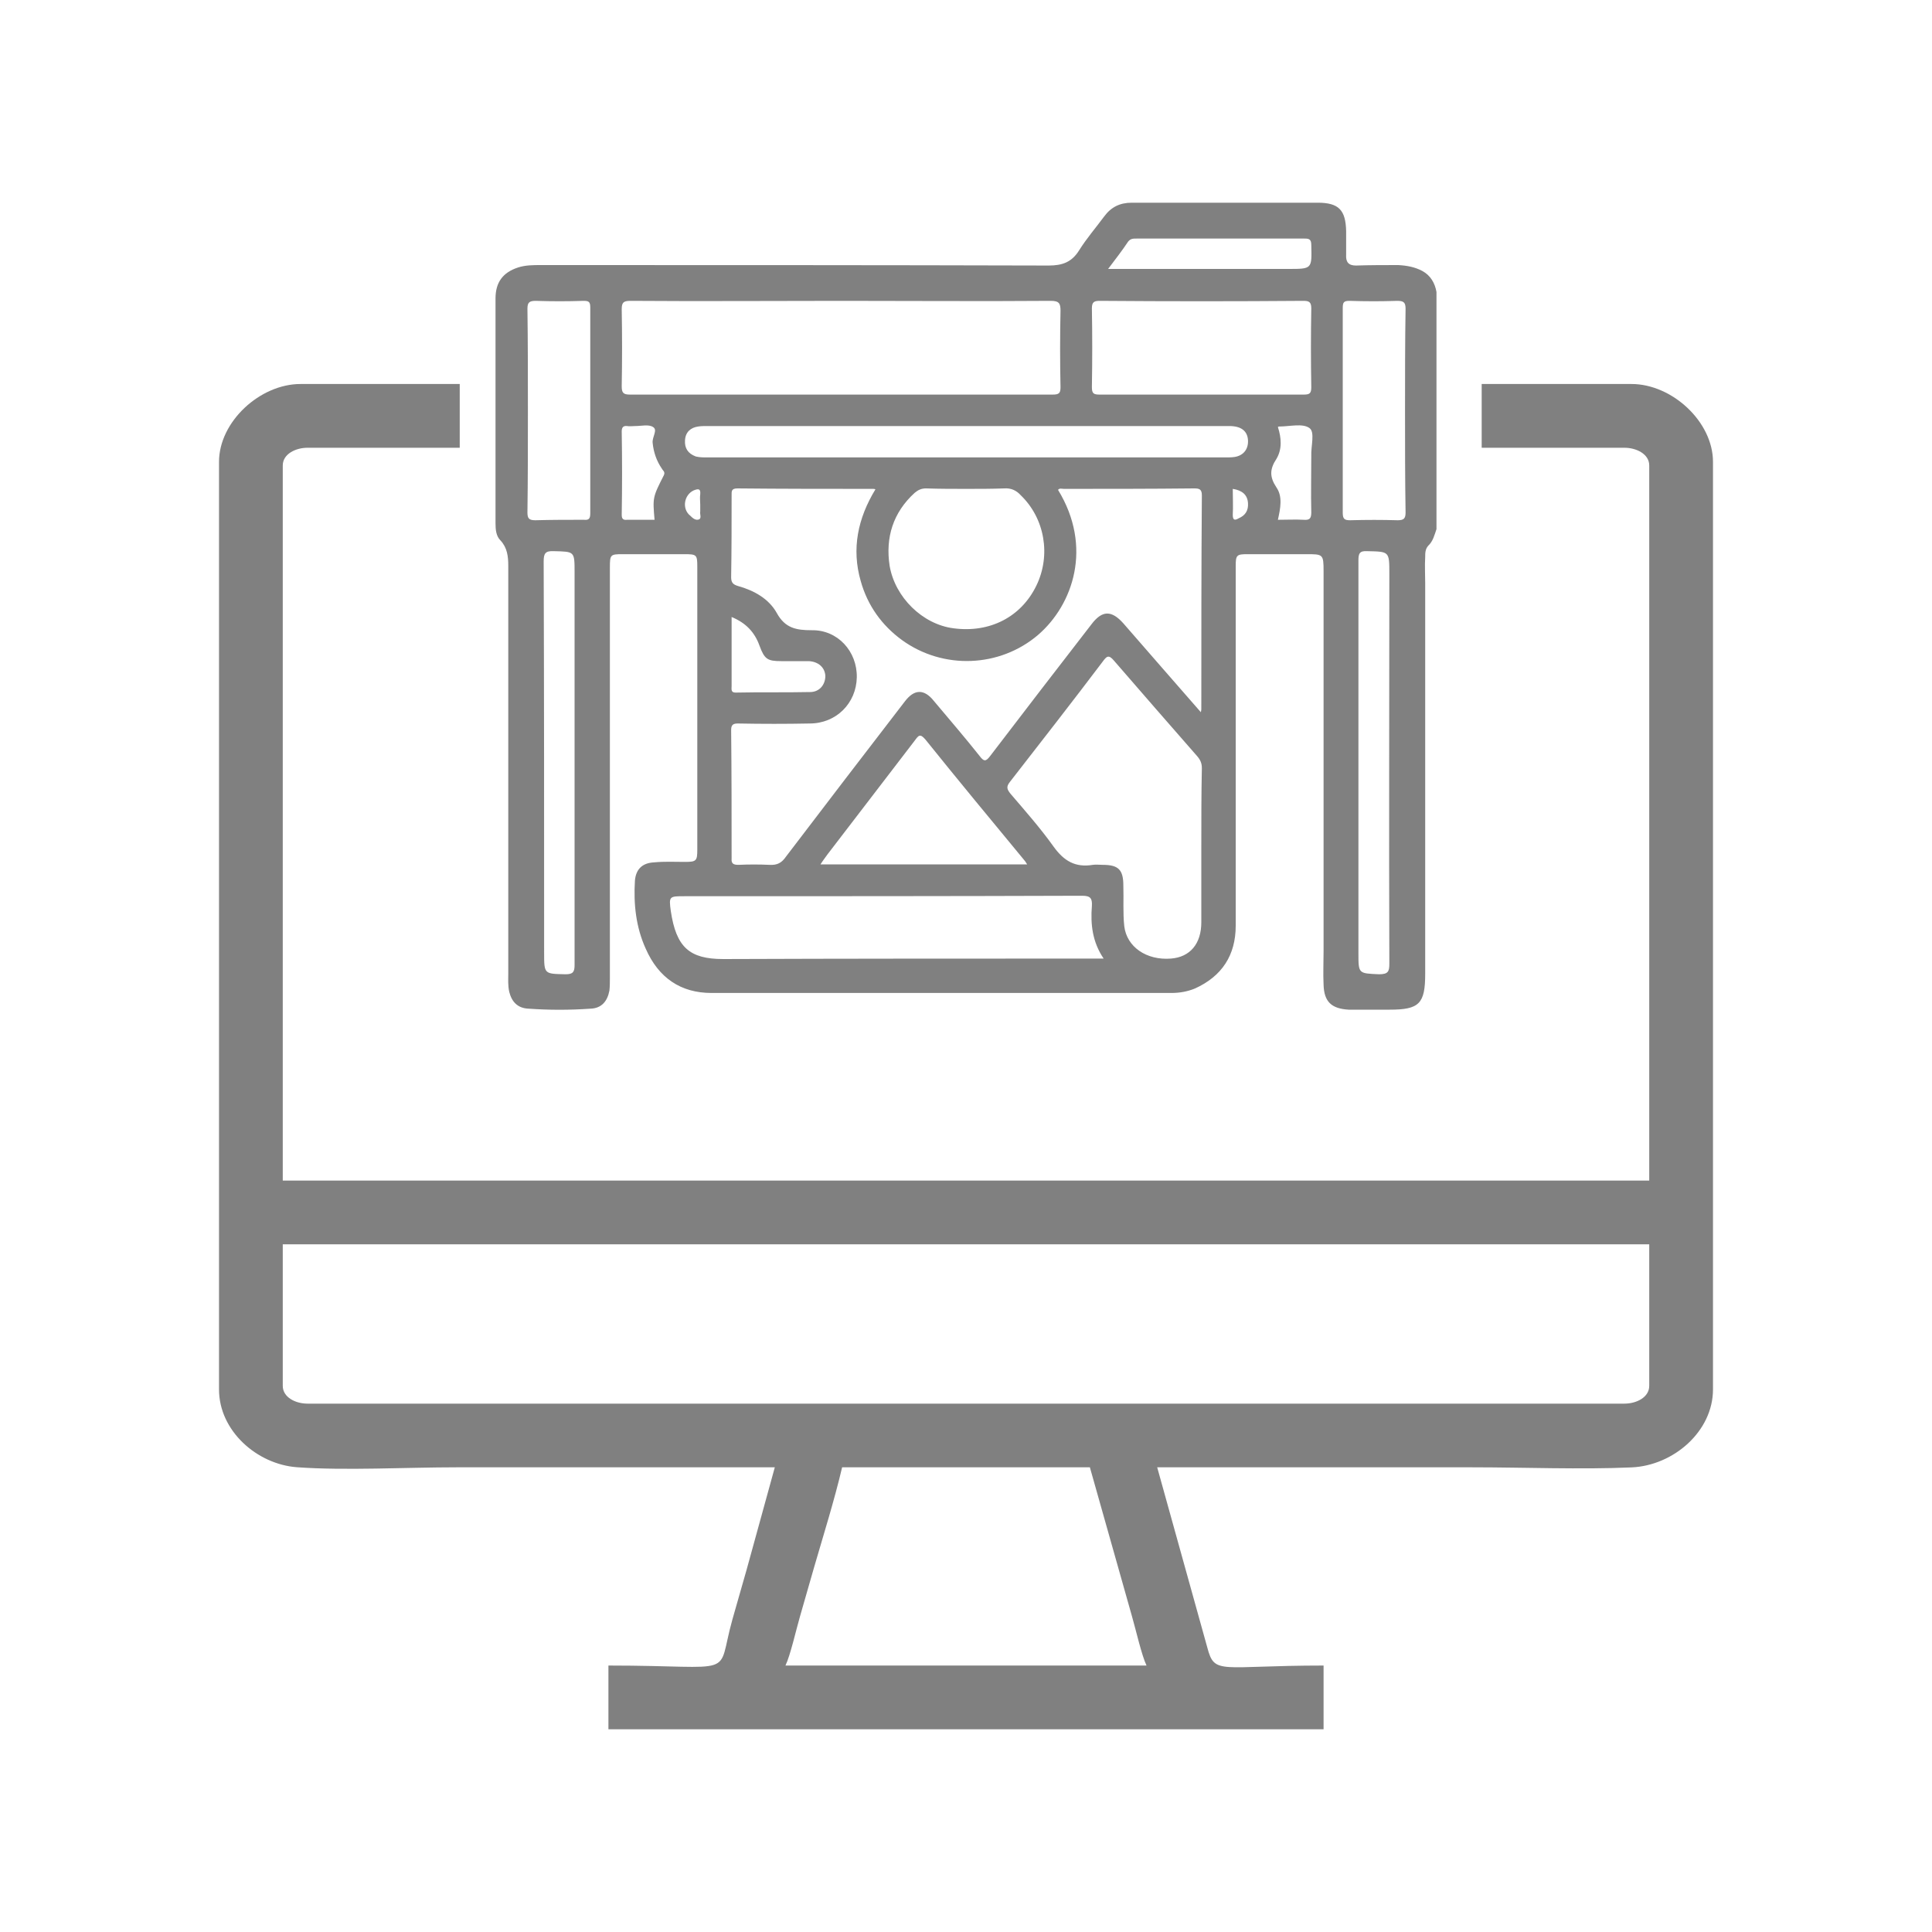
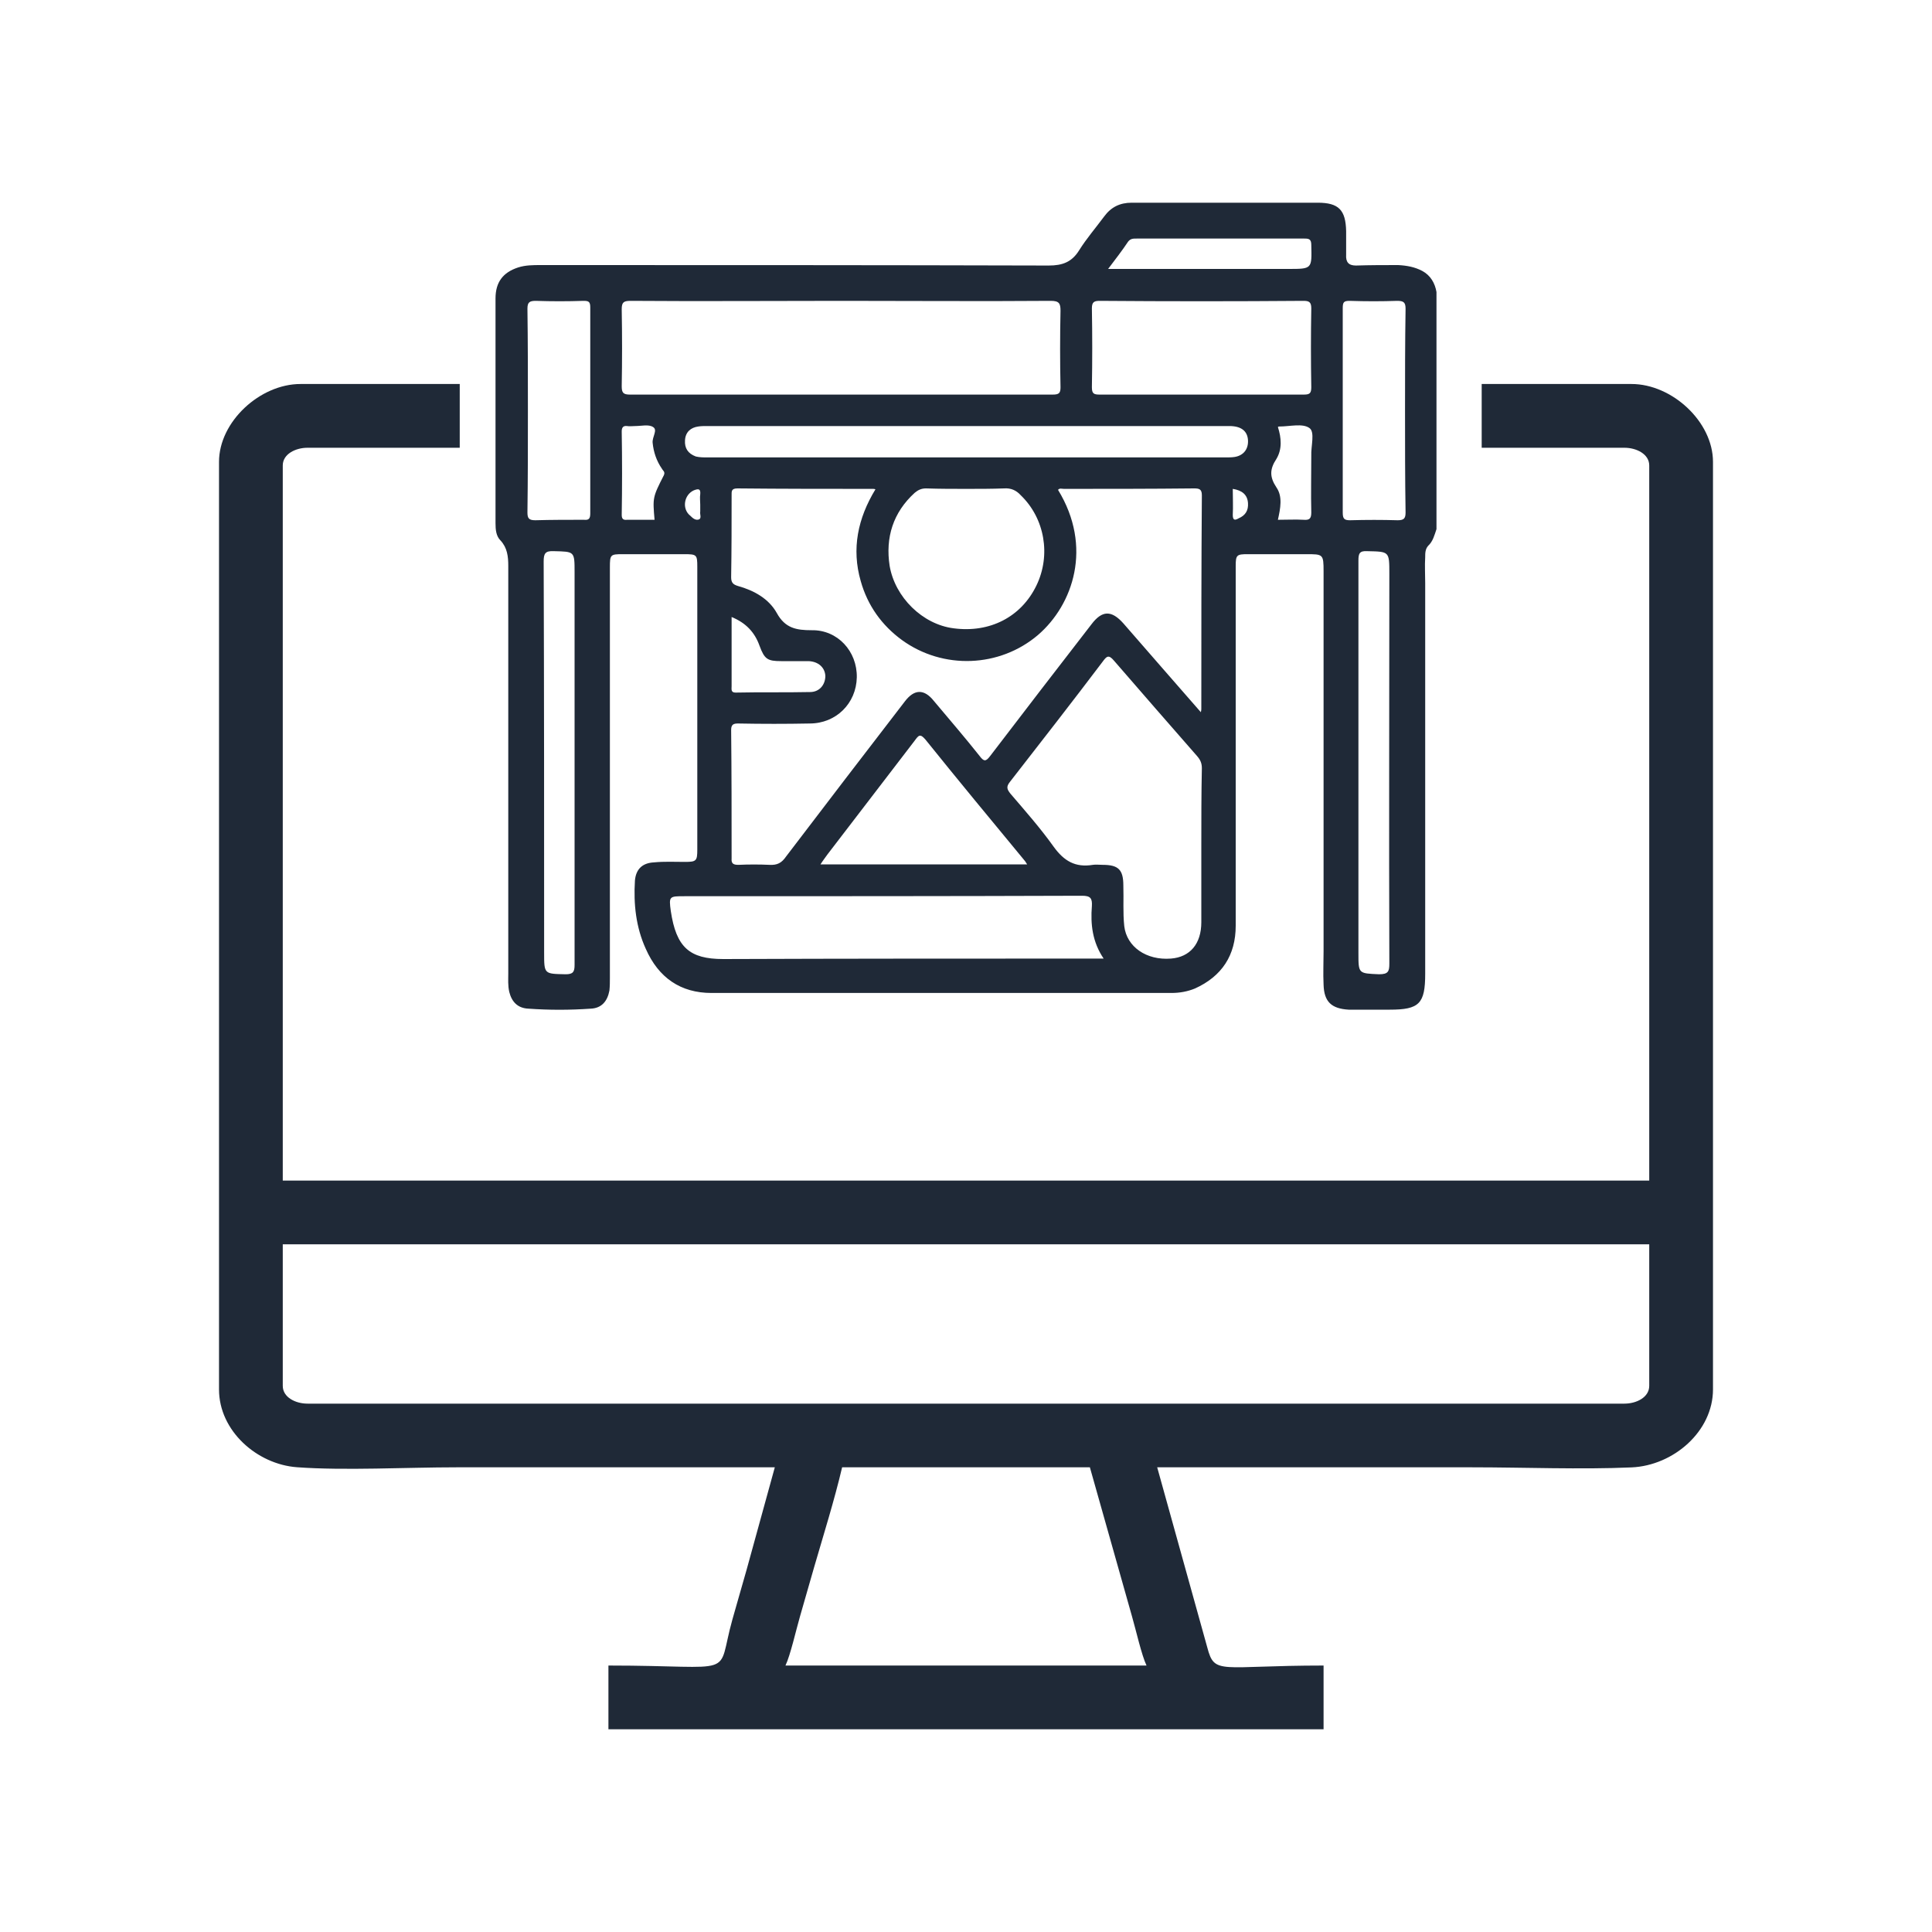
<svg xmlns="http://www.w3.org/2000/svg" xml:space="preserve" width="250px" height="250px" version="1.1" style="shape-rendering:geometricPrecision; text-rendering:geometricPrecision; image-rendering:optimizeQuality; fill-rule:evenodd; clip-rule:evenodd" viewBox="0 0 250 250">
  <defs>
    <style type="text/css">
   
-     .fil0 {fill:gray}
+     .fil0 {fill:rgb(31 41 55)}
   
  </style>
  </defs>
  <g id="Layer_x0020_1">
    <g id="_3099116139952">
      <g>
        <path class="fil0" d="M108.97 189.87l32.06 0 5.45 19.29c0.5,1.72 1.24,5.02 1.88,6.36l-46.72 0c0.64,-1.34 1.38,-4.64 1.88,-6.36 0.6,-2.05 1.2,-4.22 1.84,-6.41 1.19,-4.1 2.61,-8.62 3.61,-12.88zm-72.38 -10.54l0 -18.32 176.82 0 0 18.32c0,1.49 -1.66,2.3 -3.21,2.3l-170.41 0c-1.54,0 -3.2,-0.81 -3.2,-2.3zm-8.25 -119.56l0 120.02c0,5.36 4.91,9.69 10.09,10.07 6.17,0.45 14.22,0.01 20.6,0.01 13.75,0 27.49,0 41.23,0l-3.66 13.29c-0.6,2.15 -1.23,4.25 -1.83,6.41 -2.16,7.71 1.05,5.95 -16.04,5.95l0 8.25 92.54 0 0 -8.25c-13.49,0 -14.09,1.3 -15.05,-2.35l-6.48 -23.3c13.59,0 27.18,0 40.77,0 6.66,0 14.05,0.3 20.62,0.01 5.42,-0.24 10.53,-4.66 10.53,-10.09l0 -120.02c0,-5.22 -5.32,-10.08 -10.54,-10.08l-19.39 0 0 8.25 18.47 0c1.55,0 3.21,0.81 3.21,2.29l0 92.54 -176.82 0 0 -92.54c0,-1.48 1.66,-2.29 3.2,-2.29l19.7 0 0 -8.25 -20.61 0c-5.22,0 -10.54,4.86 -10.54,10.08z" />
      </g>
      <path class="fil0" d="M184.04 35.06c-0.96,-0.51 -1.97,-0.7 -3.12,-0.76 -1.78,0 -3.62,0 -5.46,0.06 -0.95,0 -1.33,-0.44 -1.27,-1.4 0,-1.01 0,-2.03 0,-3.05 -0.06,-2.73 -0.95,-3.68 -3.68,-3.68 -8.01,0 -16.07,0 -24.07,0 -1.53,0 -2.67,0.57 -3.56,1.78 -1.08,1.46 -2.29,2.86 -3.24,4.38 -0.95,1.53 -2.16,1.97 -3.94,1.97 -21.91,-0.06 -43.82,-0.06 -65.73,-0.06 -0.96,0 -1.97,0 -2.93,0.31 -1.96,0.64 -2.92,1.91 -2.92,4.01 0,9.65 0,19.37 0,29.08 0,0.83 0.07,1.66 0.64,2.23 0.89,0.95 1.01,2.09 1.01,3.3 0,17.59 0,35.19 0,52.72 0,0.82 -0.06,1.58 0.13,2.41 0.32,1.27 1.08,2.1 2.48,2.16 2.67,0.19 5.33,0.19 8.06,0 1.4,-0.06 2.16,-0.95 2.42,-2.35 0.06,-0.57 0.06,-1.14 0.06,-1.65 0,-4.96 0,-9.91 0,-14.86 0,-12.77 0,-25.54 0,-38.24 0,-1.65 0.06,-1.71 1.65,-1.71 2.67,0 5.27,0 7.94,0 1.65,0 1.72,0.06 1.72,1.65 0,5.52 0,11.05 0,16.51 0,6.73 0,13.4 0,20.07 0,1.46 -0.13,1.59 -1.59,1.59 -1.34,0 -2.67,-0.07 -4,0.06 -1.53,0.07 -2.35,0.89 -2.48,2.35 -0.19,3.05 0.13,6.04 1.4,8.83 1.65,3.75 4.51,5.72 8.51,5.72 19.88,0 39.69,0 59.51,0 1.08,0 2.1,-0.19 3.05,-0.58 3.49,-1.58 5.27,-4.31 5.27,-8.12 0,-10.8 0,-21.54 0,-32.33 0,-4.77 0,-9.47 0,-14.23 0,-1.4 0.13,-1.52 1.52,-1.52 2.54,0 5.09,0 7.63,0 2.15,0 2.22,0 2.22,2.22 0,16.38 0,32.77 0,49.16 0,1.46 -0.07,2.86 0,4.32 0.06,2.22 1.02,3.11 3.24,3.24 1.78,0 3.55,0 5.33,0 3.81,0 4.58,-0.77 4.58,-4.64 0,-16.83 0,-33.73 0,-50.56 0,-1.14 -0.07,-2.22 0,-3.36 0,-0.51 0,-1.02 0.38,-1.46 0.63,-0.58 0.82,-1.4 1.08,-2.16 0,-10.23 0,-20.45 0,-30.68 -0.19,-1.14 -0.77,-2.16 -1.84,-2.73l0 0zm-110.84 91.01c-2.79,-0.06 -2.79,0 -2.79,-2.79 0,-16.9 0,-33.73 -0.06,-50.62 0,-1.02 0.19,-1.4 1.33,-1.34 2.67,0.07 2.67,0 2.67,2.74 0,8.19 0,16.38 0,24.58 0,8.76 0,17.46 0,26.23 0,0.88 -0.19,1.2 -1.15,1.2l0 0zm3.18 -59.64c0,0.7 -0.19,0.89 -0.82,0.83 -2.1,0 -4.2,0 -6.29,0.06 -0.83,0 -1.02,-0.25 -1.02,-1.01 0.06,-4.39 0.06,-8.77 0.06,-13.15 0,-4.38 0,-8.83 -0.06,-13.21 0,-0.83 0.26,-1.02 1.08,-1.02 2.03,0.07 4.13,0.07 6.16,0 0.64,0 0.89,0.07 0.89,0.83 0,8.89 0,17.78 0,26.67l0 0zm69.61 -35.18c0.32,-0.38 0.64,-0.38 1.08,-0.38 7.24,0 14.48,0 21.72,0 0.57,0 0.89,0.06 0.89,0.82 0.07,3.11 0.13,3.11 -2.98,3.11 -7.24,0 -14.48,0 -21.73,0 -0.44,0 -0.88,0 -1.58,0 1.01,-1.33 1.84,-2.41 2.6,-3.55l0 0zm-60.08 30.23c-1.46,2.86 -1.46,2.92 -1.21,5.78 -1.21,0 -2.35,0 -3.56,0 -0.5,0.06 -0.69,-0.13 -0.69,-0.63 0.06,-3.63 0.06,-7.18 0,-10.8 0,-0.51 0.19,-0.76 0.69,-0.7 0.32,0.06 0.7,0 1.08,0 0.77,0 1.72,-0.25 2.29,0.13 0.63,0.38 -0.13,1.27 -0.06,2.03 0.12,1.21 0.5,2.35 1.2,3.36 0.13,0.26 0.45,0.39 0.26,0.83l0 0zm-4.39 -10.42c-0.88,0 -1.07,-0.25 -1.07,-1.08 0.06,-3.3 0.06,-6.6 0,-9.97 0,-0.89 0.25,-1.08 1.14,-1.08 9.08,0.07 18.23,0 27.31,0 9.02,0 18.04,0.07 27.06,0 1.08,0 1.27,0.32 1.27,1.27 -0.07,3.31 -0.07,6.61 0,9.91 0,0.76 -0.19,0.95 -1.02,0.95 -18.23,0 -36.46,0 -54.69,0l0 0zm7.82 15.69c-1.15,-0.89 -0.83,-2.73 0.44,-3.3 0.64,-0.25 0.89,-0.19 0.83,0.51 -0.07,0.44 0,0.89 0,1.33 0,0.26 0,0.57 0,0.89 -0.07,0.38 0.19,0.83 -0.13,1.02 -0.44,0.19 -0.83,-0.13 -1.14,-0.45l0 0zm52.01 57.29c-15.94,0 -31.88,0 -47.76,0.06 -4.38,0 -6.09,-1.52 -6.79,-6.22 -0.26,-1.91 -0.19,-1.91 1.77,-1.91 17.15,0 34.3,0 51.45,-0.06 1.08,0 1.33,0.32 1.27,1.33 -0.19,2.35 0.06,4.64 1.52,6.8 -0.63,0 -1.07,0 -1.46,0l0 0zm-35.18 -12.19c0.32,-0.51 0.63,-0.89 0.89,-1.27 3.74,-4.89 7.56,-9.85 11.3,-14.74 0.51,-0.7 0.7,-0.95 1.4,-0.13 4.19,5.21 8.45,10.36 12.7,15.5 0.13,0.13 0.26,0.32 0.45,0.64 -8.96,0 -17.79,0 -26.74,0l0 0zm49.28 -2.35c0,3.3 0,6.6 0,9.84 0,2.79 -1.46,4.51 -3.93,4.7 -3.18,0.25 -5.72,-1.52 -6.04,-4.19 -0.19,-1.78 -0.06,-3.49 -0.12,-5.27 0,-2.04 -0.64,-2.67 -2.67,-2.67 -0.45,0 -0.89,-0.06 -1.27,0 -2.29,0.38 -3.75,-0.51 -5.08,-2.35 -1.72,-2.41 -3.69,-4.64 -5.59,-6.86 -0.45,-0.57 -0.57,-0.89 -0.07,-1.52 4.01,-5.15 8.07,-10.36 12.01,-15.57 0.51,-0.69 0.76,-0.95 1.46,-0.12 3.56,4.13 7.18,8.25 10.73,12.32 0.45,0.51 0.64,0.95 0.64,1.59 -0.07,3.36 -0.07,6.73 -0.07,10.1l0 0zm0 -17.79c0,0.13 0,0.19 -0.06,0.45 -3.43,-3.94 -6.73,-7.69 -10.03,-11.5 -1.53,-1.71 -2.74,-1.71 -4.13,0.13 -4.38,5.65 -8.77,11.37 -13.09,17.02 -0.57,0.76 -0.82,0.76 -1.39,0 -1.91,-2.41 -3.94,-4.76 -5.91,-7.11 -1.27,-1.59 -2.54,-1.53 -3.75,0.06 -5.14,6.67 -10.29,13.4 -15.37,20.07 -0.57,0.83 -1.14,1.14 -2.16,1.08 -1.33,-0.06 -2.66,-0.06 -4,0 -0.63,0 -0.95,-0.13 -0.89,-0.83 0,-5.52 0,-11.11 -0.06,-16.64 0,-0.7 0.32,-0.82 0.89,-0.82 3.11,0.06 6.22,0.06 9.27,0 3.43,0 6.03,-2.61 6.1,-5.97 0.06,-3.37 -2.48,-6.16 -5.84,-6.1 -1.97,0 -3.43,-0.25 -4.51,-2.22 -1.02,-1.84 -2.93,-2.92 -5.02,-3.5 -0.64,-0.19 -0.89,-0.44 -0.89,-1.14 0.06,-3.49 0.06,-7.05 0.06,-10.54 0,-0.57 -0.06,-0.95 0.76,-0.95 5.85,0.06 11.69,0.06 17.53,0.06 0.07,0 0.19,0 0.32,0.06 -2.28,3.75 -3.11,7.69 -1.9,11.88 0.89,3.17 2.73,5.72 5.33,7.62 5.34,3.87 12.64,3.56 17.59,-0.64 4.58,-3.93 7.12,-11.43 2.61,-18.79 0.19,-0.26 0.51,-0.13 0.76,-0.13 5.59,0 11.24,0 16.83,-0.06 0.64,0 1.02,0.06 1.02,0.88 -0.07,9.21 -0.07,18.42 -0.07,27.63l0 0zm-60.78 -11.87c1.84,0.76 2.99,1.96 3.62,3.74 0.64,1.72 1.02,1.97 2.8,1.97 1.2,0 2.35,0 3.55,0 1.27,0.06 2.1,0.83 2.16,1.91 0,1.14 -0.76,2.09 -1.97,2.09 -3.23,0.07 -6.41,0 -9.65,0.07 -0.63,0 -0.51,-0.45 -0.51,-0.83 0,-2.92 0,-5.84 0,-8.95l0 0zm23.69 -16.07c0.45,-0.38 0.89,-0.57 1.46,-0.57 1.78,0.06 3.5,0.06 5.21,0.06 1.65,0 3.3,0 4.89,-0.06 0.89,-0.07 1.59,0.25 2.16,0.88 3.11,2.99 3.94,7.75 2.03,11.69 -1.97,4.07 -6.03,6.16 -10.73,5.53 -4,-0.51 -7.56,-4 -8.26,-8.07 -0.57,-3.68 0.45,-6.92 3.24,-9.46l0 0zm41.92 3.3c-0.44,0.25 -0.76,0.32 -0.76,-0.44 0.06,-1.08 0,-2.17 0,-3.37 1.21,0.19 1.9,0.76 1.97,1.84 0.06,0.95 -0.32,1.59 -1.21,1.97l0 0zm-0.51 -7.94c-0.38,0.06 -0.82,0.06 -1.2,0.06 -22.36,0 -44.65,0 -67.01,0 -0.51,0 -1.02,0 -1.52,-0.12 -1.02,-0.38 -1.47,-1.08 -1.4,-2.1 0.06,-1.08 0.76,-1.65 1.71,-1.78 0.38,-0.06 0.77,-0.06 1.08,-0.06 11.24,0 22.42,0 33.66,0 11.31,0 22.62,0 33.98,0 1.53,0 2.35,0.63 2.42,1.84 0.06,1.14 -0.57,1.97 -1.72,2.16l0 0zm-4.38 -8.07c-4.38,0 -8.76,0 -13.08,0 -0.77,0 -1.02,-0.12 -1.02,-0.95 0.06,-3.43 0.06,-6.79 0,-10.22 0,-0.83 0.32,-0.96 1.02,-0.96 8.76,0.07 17.59,0.07 26.36,0 0.69,0 1.01,0.13 1.01,0.96 -0.06,3.43 -0.06,6.79 0,10.22 0,0.83 -0.25,0.95 -1.01,0.95 -4.45,0 -8.9,0 -13.28,0l0 0zm14.29 15.25c0,0.82 -0.25,1.01 -1.01,0.95 -1.02,-0.06 -2.1,0 -3.31,0 0.32,-1.46 0.64,-2.99 -0.19,-4.19 -0.89,-1.34 -0.89,-2.35 0,-3.69 0.76,-1.27 0.64,-2.73 0.19,-4.12 0.07,-0.07 0.13,-0.07 0.19,-0.07 1.34,0 2.99,-0.44 3.88,0.19 0.76,0.51 0.19,2.35 0.25,3.62 0,2.42 -0.06,4.89 0,7.31l0 0zm8.77 59.76c-2.67,-0.12 -2.67,-0.06 -2.67,-2.73 0,-8.19 0,-16.38 0,-24.58 0,-8.76 0,-17.53 0,-26.23 0,-0.89 0.13,-1.27 1.14,-1.21 2.86,0.07 2.86,0 2.86,2.93 0,16.76 -0.06,33.59 0,50.43 0,1.01 -0.13,1.39 -1.33,1.39l0 0zm3.36 -72.91c0,4.38 0,8.76 0.07,13.15 0,0.76 -0.2,1.01 -1.02,1.01 -2.03,-0.06 -4.06,-0.06 -6.16,0 -0.76,0 -0.95,-0.19 -0.95,-1.01 0,-8.83 0,-17.6 0,-26.42 0,-0.77 0.12,-0.96 0.88,-0.96 2.1,0.07 4.13,0.07 6.17,0 0.82,0 1.08,0.19 1.08,1.02 -0.07,4.38 -0.07,8.83 -0.07,13.21l0 0z" />
    </g>
  </g>
</svg>
